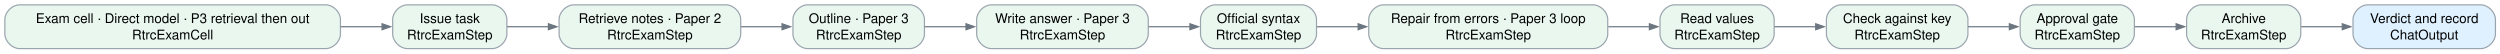
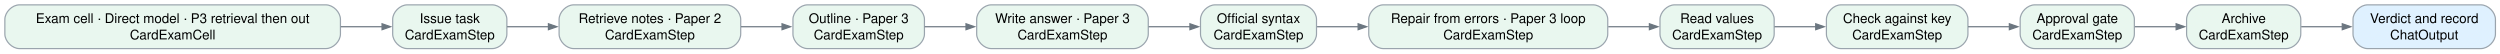
<svg xmlns="http://www.w3.org/2000/svg" width="2058pt" height="44pt" viewBox="0.00 0.00 2058.00 44.00">
  <g id="graph0" class="graph" transform="scale(1 1) rotate(0) translate(4 40)">
    <g id="node1" class="node">
      <path fill="#e9f7ef" stroke="#9aa4ad" d="M264.25,-36C264.25,-36 12,-36 12,-36 6,-36 0,-30 0,-24 0,-24 0,-12 0,-12 0,-6 6,0 12,0 12,0 264.25,0 264.25,0 270.25,0 276.25,-6 276.25,-12 276.25,-12 276.25,-24 276.25,-24 276.25,-30 270.25,-36 264.25,-36" />
      <text xml:space="preserve" text-anchor="middle" x="138.12" y="-21.05" font-family="Helvetica,sans-Serif" font-size="11.00">Exam cell · Direct model · P3 retrieval then out</text>
-       <text xml:space="preserve" text-anchor="middle" x="138.12" y="-7.55" font-family="Helvetica,sans-Serif" font-size="11.00">RtrcExamCell</text>
+       <text xml:space="preserve" text-anchor="middle" x="138.12" y="-7.55" font-family="Helvetica,sans-Serif" font-size="11.00">CardExamCell</text>
    </g>
    <g id="node3" class="node">
      <path fill="#e9f7ef" stroke="#9aa4ad" d="M401.25,-36C401.25,-36 331.25,-36 331.25,-36 325.25,-36 319.25,-30 319.25,-24 319.25,-24 319.25,-12 319.25,-12 319.25,-6 325.25,0 331.25,0 331.25,0 401.25,0 401.25,0 407.25,0 413.25,-6 413.25,-12 413.25,-12 413.25,-24 413.25,-24 413.25,-30 407.25,-36 401.25,-36" />
      <text xml:space="preserve" text-anchor="middle" x="366.25" y="-21.05" font-family="Helvetica,sans-Serif" font-size="11.00">Issue task</text>
-       <text xml:space="preserve" text-anchor="middle" x="366.25" y="-7.55" font-family="Helvetica,sans-Serif" font-size="11.00">RtrcExamStep</text>
+       <text xml:space="preserve" text-anchor="middle" x="366.25" y="-7.55" font-family="Helvetica,sans-Serif" font-size="11.00">CardExamStep</text>
    </g>
    <g id="edge1" class="edge">
      <path fill="none" stroke="#6b7680" d="M276.53,-18C288.5,-18 300.08,-18 310.71,-18" />
      <polygon fill="#6b7680" stroke="#6b7680" points="310.51,-20.45 317.51,-18 310.51,-15.55 310.51,-20.45" />
    </g>
    <g id="node2" class="node">
      <path fill="#e9f7ef" stroke="#9aa4ad" d="M1604,-36C1604,-36 1511.5,-36 1511.5,-36 1505.5,-36 1499.5,-30 1499.5,-24 1499.5,-24 1499.5,-12 1499.5,-12 1499.5,-6 1505.5,0 1511.5,0 1511.5,0 1604,0 1604,0 1610,0 1616,-6 1616,-12 1616,-12 1616,-24 1616,-24 1616,-30 1610,-36 1604,-36" />
      <text xml:space="preserve" text-anchor="middle" x="1557.75" y="-21.05" font-family="Helvetica,sans-Serif" font-size="11.00">Check against key</text>
-       <text xml:space="preserve" text-anchor="middle" x="1557.75" y="-7.55" font-family="Helvetica,sans-Serif" font-size="11.00">RtrcExamStep</text>
+       <text xml:space="preserve" text-anchor="middle" x="1557.75" y="-7.55" font-family="Helvetica,sans-Serif" font-size="11.00">CardExamStep</text>
    </g>
    <g id="node4" class="node">
      <path fill="#e9f7ef" stroke="#9aa4ad" d="M1741,-36C1741,-36 1671,-36 1671,-36 1665,-36 1659,-30 1659,-24 1659,-24 1659,-12 1659,-12 1659,-6 1665,0 1671,0 1671,0 1741,0 1741,0 1747,0 1753,-6 1753,-12 1753,-12 1753,-24 1753,-24 1753,-30 1747,-36 1741,-36" />
      <text xml:space="preserve" text-anchor="middle" x="1706" y="-21.05" font-family="Helvetica,sans-Serif" font-size="11.00">Approval gate</text>
-       <text xml:space="preserve" text-anchor="middle" x="1706" y="-7.55" font-family="Helvetica,sans-Serif" font-size="11.00">RtrcExamStep</text>
+       <text xml:space="preserve" text-anchor="middle" x="1706" y="-7.55" font-family="Helvetica,sans-Serif" font-size="11.00">CardExamStep</text>
    </g>
    <g id="edge9" class="edge">
      <path fill="none" stroke="#6b7680" d="M1616.13,-18C1627.36,-18 1639.1,-18 1650.23,-18" />
      <polygon fill="#6b7680" stroke="#6b7680" points="1650.1,-20.45 1657.1,-18 1650.1,-15.55 1650.1,-20.45" />
    </g>
    <g id="node5" class="node">
      <path fill="#e9f7ef" stroke="#9aa4ad" d="M593.75,-36C593.75,-36 468.25,-36 468.25,-36 462.25,-36 456.25,-30 456.25,-24 456.25,-24 456.25,-12 456.25,-12 456.25,-6 462.25,0 468.25,0 468.25,0 593.75,0 593.75,0 599.75,0 605.75,-6 605.75,-12 605.75,-12 605.75,-24 605.75,-24 605.75,-30 599.75,-36 593.75,-36" />
      <text xml:space="preserve" text-anchor="middle" x="531" y="-21.05" font-family="Helvetica,sans-Serif" font-size="11.00">Retrieve notes · Paper 2</text>
-       <text xml:space="preserve" text-anchor="middle" x="531" y="-7.55" font-family="Helvetica,sans-Serif" font-size="11.00">RtrcExamStep</text>
+       <text xml:space="preserve" text-anchor="middle" x="531" y="-7.55" font-family="Helvetica,sans-Serif" font-size="11.00">CardExamStep</text>
    </g>
    <g id="edge2" class="edge">
      <path fill="none" stroke="#6b7680" d="M413.45,-18C424.11,-18 435.78,-18 447.47,-18" />
      <polygon fill="#6b7680" stroke="#6b7680" points="447.46,-20.45 454.46,-18 447.46,-15.55 447.46,-20.45" />
    </g>
    <g id="node6" class="node">
      <path fill="#e9f7ef" stroke="#9aa4ad" d="M1878,-36C1878,-36 1808,-36 1808,-36 1802,-36 1796,-30 1796,-24 1796,-24 1796,-12 1796,-12 1796,-6 1802,0 1808,0 1808,0 1878,0 1878,0 1884,0 1890,-6 1890,-12 1890,-12 1890,-24 1890,-24 1890,-30 1884,-36 1878,-36" />
      <text xml:space="preserve" text-anchor="middle" x="1843" y="-21.05" font-family="Helvetica,sans-Serif" font-size="11.00">Archive</text>
-       <text xml:space="preserve" text-anchor="middle" x="1843" y="-7.55" font-family="Helvetica,sans-Serif" font-size="11.00">RtrcExamStep</text>
+       <text xml:space="preserve" text-anchor="middle" x="1843" y="-7.55" font-family="Helvetica,sans-Serif" font-size="11.00">CardExamStep</text>
    </g>
    <g id="edge10" class="edge">
      <path fill="none" stroke="#6b7680" d="M1753.46,-18C1764.4,-18 1776.16,-18 1787.42,-18" />
      <polygon fill="#6b7680" stroke="#6b7680" points="1787.4,-20.45 1794.4,-18 1787.4,-15.55 1787.4,-20.45" />
    </g>
    <g id="node7" class="node">
      <path fill="#e9f7ef" stroke="#9aa4ad" d="M745,-36C745,-36 660.75,-36 660.75,-36 654.75,-36 648.75,-30 648.75,-24 648.75,-24 648.75,-12 648.75,-12 648.75,-6 654.75,0 660.75,0 660.75,0 745,0 745,0 751,0 757,-6 757,-12 757,-12 757,-24 757,-24 757,-30 751,-36 745,-36" />
      <text xml:space="preserve" text-anchor="middle" x="702.88" y="-21.05" font-family="Helvetica,sans-Serif" font-size="11.00">Outline · Paper 3</text>
-       <text xml:space="preserve" text-anchor="middle" x="702.88" y="-7.55" font-family="Helvetica,sans-Serif" font-size="11.00">RtrcExamStep</text>
+       <text xml:space="preserve" text-anchor="middle" x="702.88" y="-7.55" font-family="Helvetica,sans-Serif" font-size="11.00">CardExamStep</text>
    </g>
    <g id="edge3" class="edge">
      <path fill="none" stroke="#6b7680" d="M606.02,-18C617.34,-18 628.94,-18 639.97,-18" />
      <polygon fill="#6b7680" stroke="#6b7680" points="639.77,-20.45 646.77,-18 639.77,-15.55 639.77,-20.45" />
    </g>
    <g id="node8" class="node">
      <path fill="#dff1ff" stroke="#9aa4ad" d="M2038.25,-36C2038.25,-36 1945,-36 1945,-36 1939,-36 1933,-30 1933,-24 1933,-24 1933,-12 1933,-12 1933,-6 1939,0 1945,0 1945,0 2038.25,0 2038.25,0 2044.25,0 2050.25,-6 2050.25,-12 2050.25,-12 2050.25,-24 2050.25,-24 2050.25,-30 2044.25,-36 2038.25,-36" />
      <text xml:space="preserve" text-anchor="middle" x="1991.62" y="-21.05" font-family="Helvetica,sans-Serif" font-size="11.00">Verdict and record</text>
      <text xml:space="preserve" text-anchor="middle" x="1991.62" y="-7.55" font-family="Helvetica,sans-Serif" font-size="11.00">ChatOutput</text>
    </g>
    <g id="edge11" class="edge">
      <path fill="none" stroke="#6b7680" d="M1890.39,-18C1901.2,-18 1912.9,-18 1924.38,-18" />
      <polygon fill="#6b7680" stroke="#6b7680" points="1924.16,-20.45 1931.16,-18 1924.16,-15.55 1924.16,-20.45" />
    </g>
    <g id="node9" class="node">
      <path fill="#e9f7ef" stroke="#9aa4ad" d="M929.25,-36C929.25,-36 812,-36 812,-36 806,-36 800,-30 800,-24 800,-24 800,-12 800,-12 800,-6 806,0 812,0 812,0 929.25,0 929.25,0 935.25,0 941.25,-6 941.25,-12 941.25,-12 941.25,-24 941.25,-24 941.25,-30 935.25,-36 929.25,-36" />
      <text xml:space="preserve" text-anchor="middle" x="870.62" y="-21.05" font-family="Helvetica,sans-Serif" font-size="11.00">Write answer · Paper 3</text>
-       <text xml:space="preserve" text-anchor="middle" x="870.62" y="-7.55" font-family="Helvetica,sans-Serif" font-size="11.00">RtrcExamStep</text>
+       <text xml:space="preserve" text-anchor="middle" x="870.62" y="-7.55" font-family="Helvetica,sans-Serif" font-size="11.00">CardExamStep</text>
    </g>
    <g id="edge4" class="edge">
      <path fill="none" stroke="#6b7680" d="M757.23,-18C768.12,-18 779.79,-18 791.35,-18" />
      <polygon fill="#6b7680" stroke="#6b7680" points="791.21,-20.45 798.21,-18 791.21,-15.55 791.21,-20.45" />
    </g>
    <g id="node10" class="node">
      <path fill="#e9f7ef" stroke="#9aa4ad" d="M1067.75,-36C1067.75,-36 996.25,-36 996.25,-36 990.25,-36 984.25,-30 984.25,-24 984.25,-24 984.25,-12 984.25,-12 984.25,-6 990.25,0 996.25,0 996.25,0 1067.75,0 1067.75,0 1073.75,0 1079.75,-6 1079.75,-12 1079.75,-12 1079.75,-24 1079.75,-24 1079.75,-30 1073.75,-36 1067.75,-36" />
      <text xml:space="preserve" text-anchor="middle" x="1032" y="-21.05" font-family="Helvetica,sans-Serif" font-size="11.00">Official syntax</text>
-       <text xml:space="preserve" text-anchor="middle" x="1032" y="-7.55" font-family="Helvetica,sans-Serif" font-size="11.00">RtrcExamStep</text>
+       <text xml:space="preserve" text-anchor="middle" x="1032" y="-7.55" font-family="Helvetica,sans-Serif" font-size="11.00">CardExamStep</text>
    </g>
    <g id="edge5" class="edge">
      <path fill="none" stroke="#6b7680" d="M941.53,-18C952.99,-18 964.73,-18 975.77,-18" />
      <polygon fill="#6b7680" stroke="#6b7680" points="975.55,-20.45 982.55,-18 975.55,-15.55 975.55,-20.45" />
    </g>
    <g id="node11" class="node">
      <path fill="#e9f7ef" stroke="#9aa4ad" d="M1307.5,-36C1307.5,-36 1134.75,-36 1134.75,-36 1128.75,-36 1122.75,-30 1122.75,-24 1122.75,-24 1122.75,-12 1122.75,-12 1122.75,-6 1128.75,0 1134.75,0 1134.75,0 1307.5,0 1307.5,0 1313.5,0 1319.5,-6 1319.5,-12 1319.5,-12 1319.5,-24 1319.5,-24 1319.5,-30 1313.5,-36 1307.5,-36" />
      <text xml:space="preserve" text-anchor="middle" x="1221.12" y="-21.05" font-family="Helvetica,sans-Serif" font-size="11.00">Repair from errors · Paper 3 loop</text>
-       <text xml:space="preserve" text-anchor="middle" x="1221.12" y="-7.55" font-family="Helvetica,sans-Serif" font-size="11.00">RtrcExamStep</text>
+       <text xml:space="preserve" text-anchor="middle" x="1221.12" y="-7.55" font-family="Helvetica,sans-Serif" font-size="11.00">CardExamStep</text>
    </g>
    <g id="edge6" class="edge">
      <path fill="none" stroke="#6b7680" d="M1080.22,-18C1090.78,-18 1102.39,-18 1114.26,-18" />
      <polygon fill="#6b7680" stroke="#6b7680" points="1114.01,-20.45 1121.01,-18 1114.01,-15.55 1114.01,-20.45" />
    </g>
    <g id="node12" class="node">
      <path fill="#e9f7ef" stroke="#9aa4ad" d="M1444.5,-36C1444.5,-36 1374.5,-36 1374.5,-36 1368.5,-36 1362.5,-30 1362.5,-24 1362.5,-24 1362.5,-12 1362.5,-12 1362.5,-6 1368.5,0 1374.5,0 1374.5,0 1444.5,0 1444.5,0 1450.5,0 1456.5,-6 1456.5,-12 1456.5,-12 1456.5,-24 1456.5,-24 1456.5,-30 1450.5,-36 1444.5,-36" />
      <text xml:space="preserve" text-anchor="middle" x="1409.5" y="-21.05" font-family="Helvetica,sans-Serif" font-size="11.00">Read values</text>
-       <text xml:space="preserve" text-anchor="middle" x="1409.5" y="-7.55" font-family="Helvetica,sans-Serif" font-size="11.00">RtrcExamStep</text>
+       <text xml:space="preserve" text-anchor="middle" x="1409.5" y="-7.55" font-family="Helvetica,sans-Serif" font-size="11.00">CardExamStep</text>
    </g>
    <g id="edge7" class="edge">
      <path fill="none" stroke="#6b7680" d="M1319.95,-18C1331.6,-18 1343.16,-18 1353.88,-18" />
      <polygon fill="#6b7680" stroke="#6b7680" points="1353.78,-20.45 1360.78,-18 1353.78,-15.55 1353.78,-20.45" />
    </g>
    <g id="edge8" class="edge">
      <path fill="none" stroke="#6b7680" d="M1456.77,-18C1467.62,-18 1479.37,-18 1490.89,-18" />
      <polygon fill="#6b7680" stroke="#6b7680" points="1490.7,-20.45 1497.7,-18 1490.7,-15.55 1490.7,-20.45" />
    </g>
  </g>
</svg>
